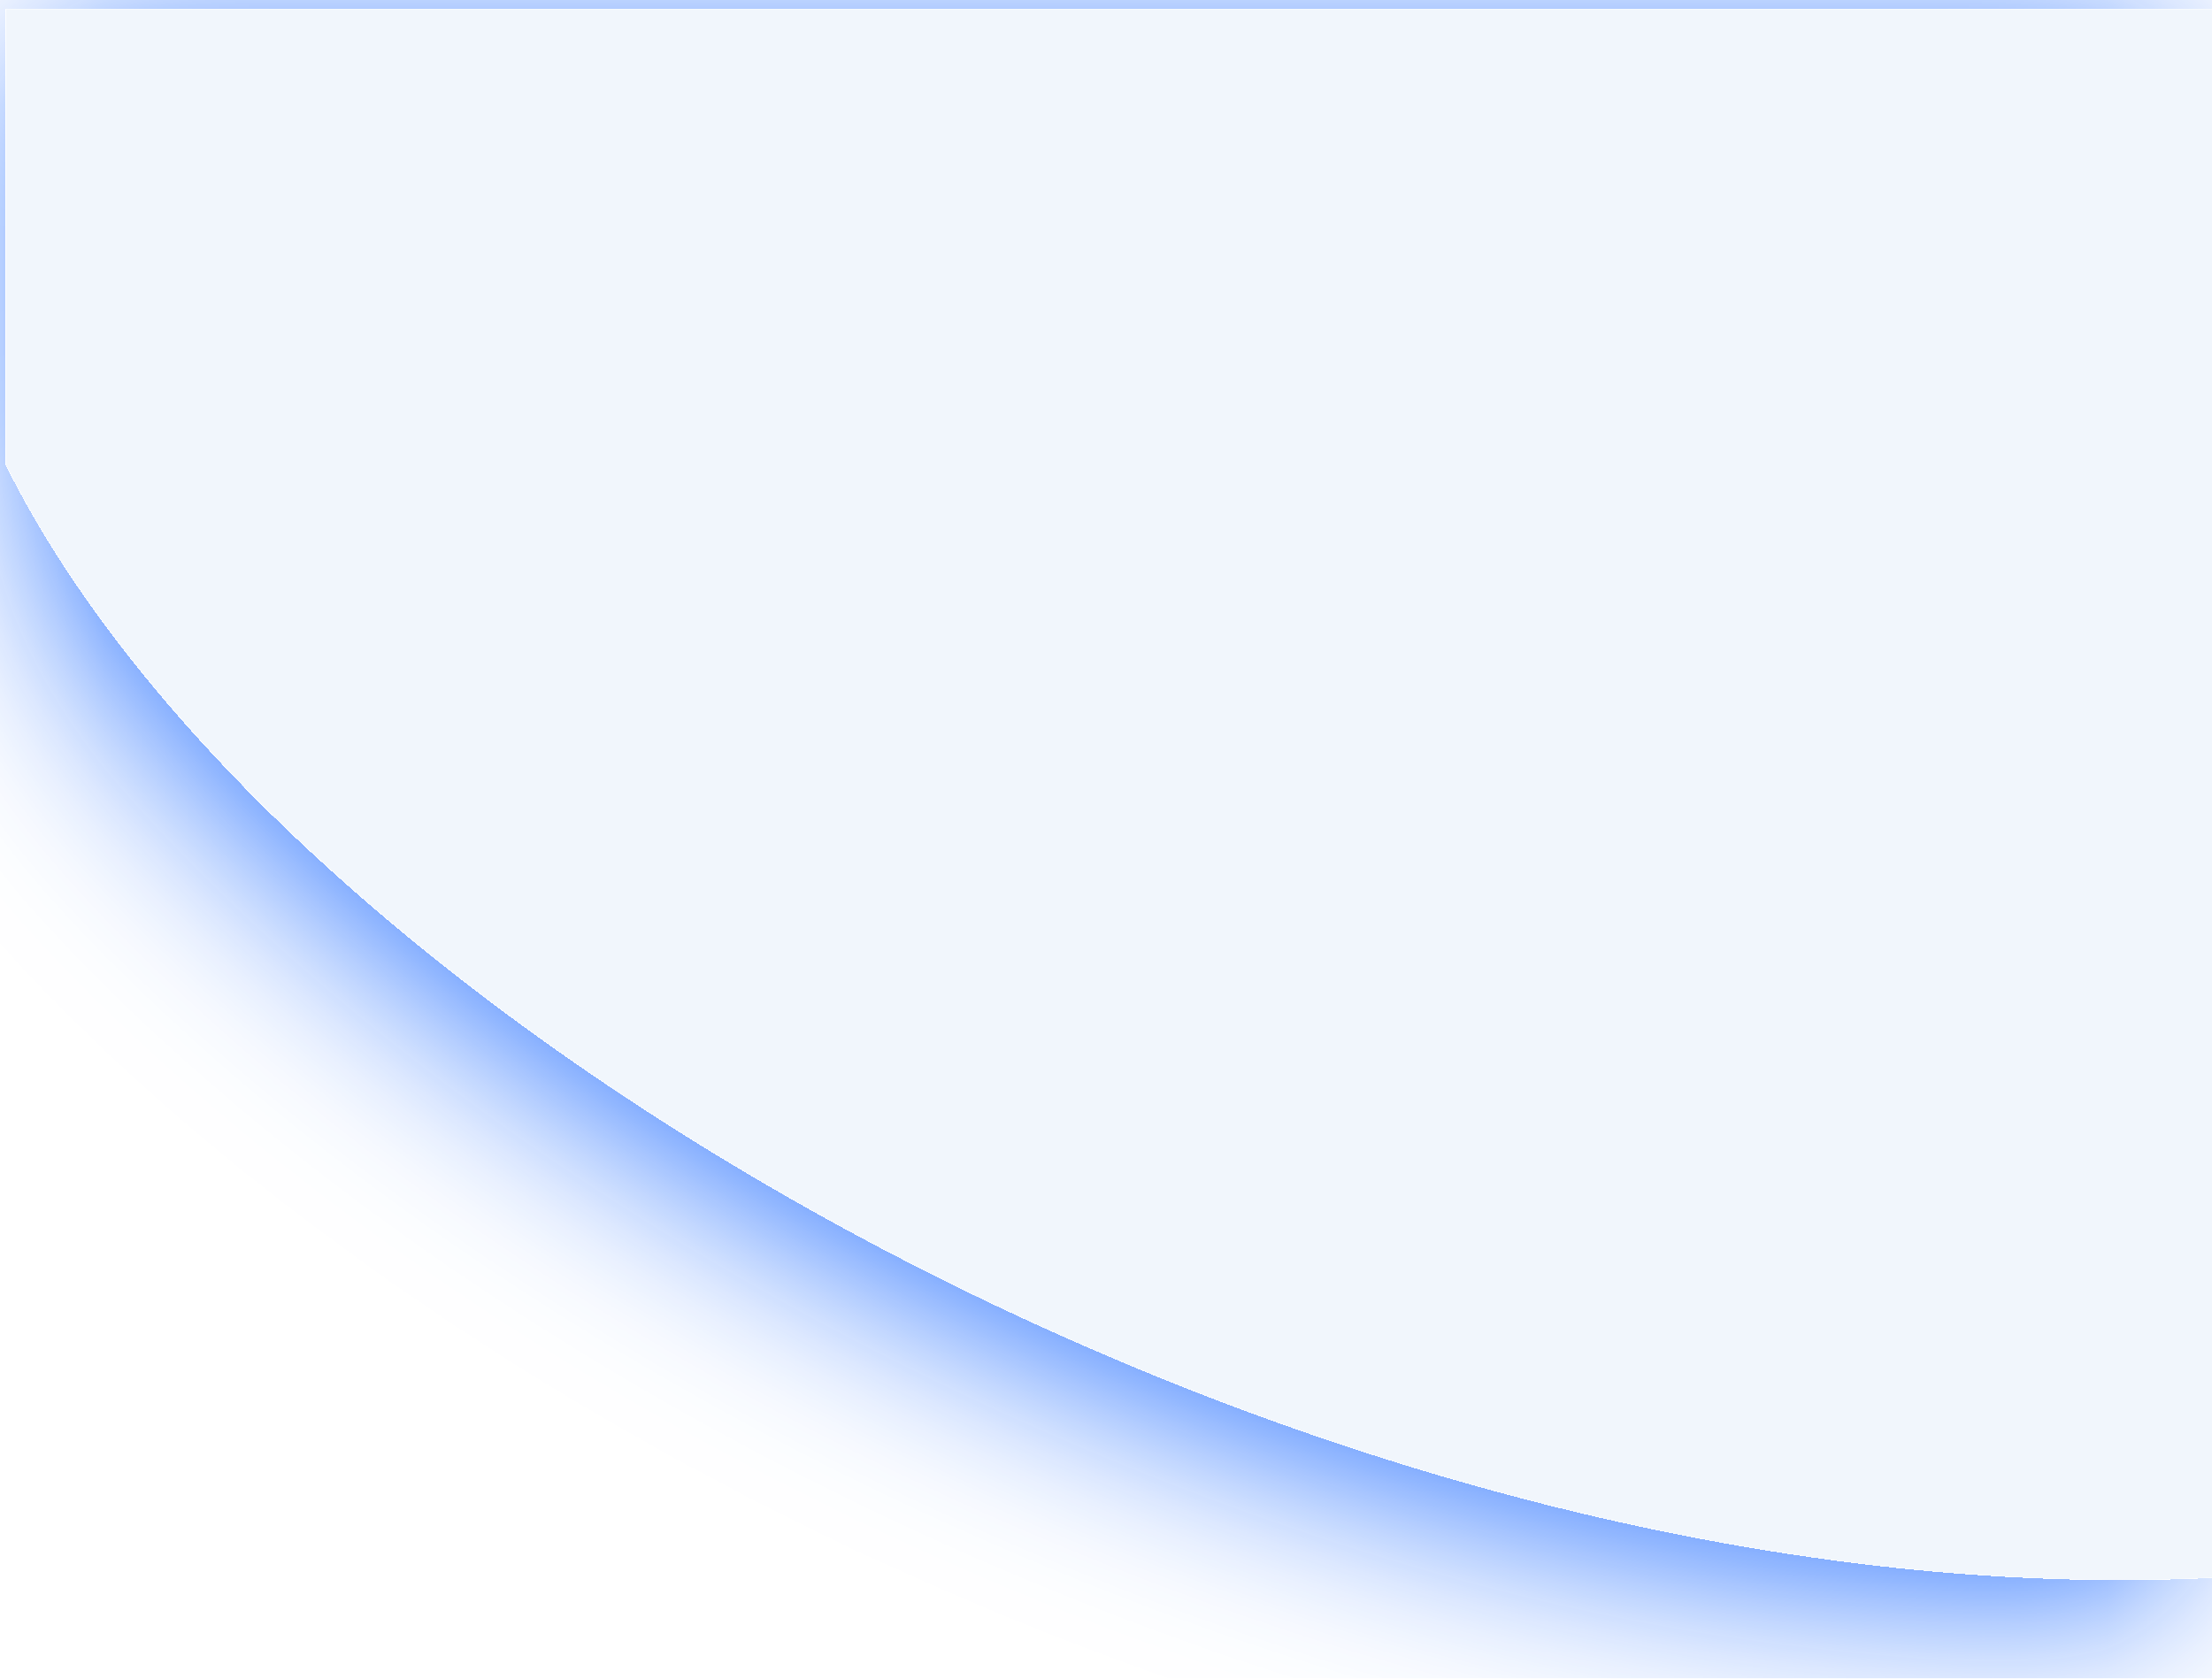
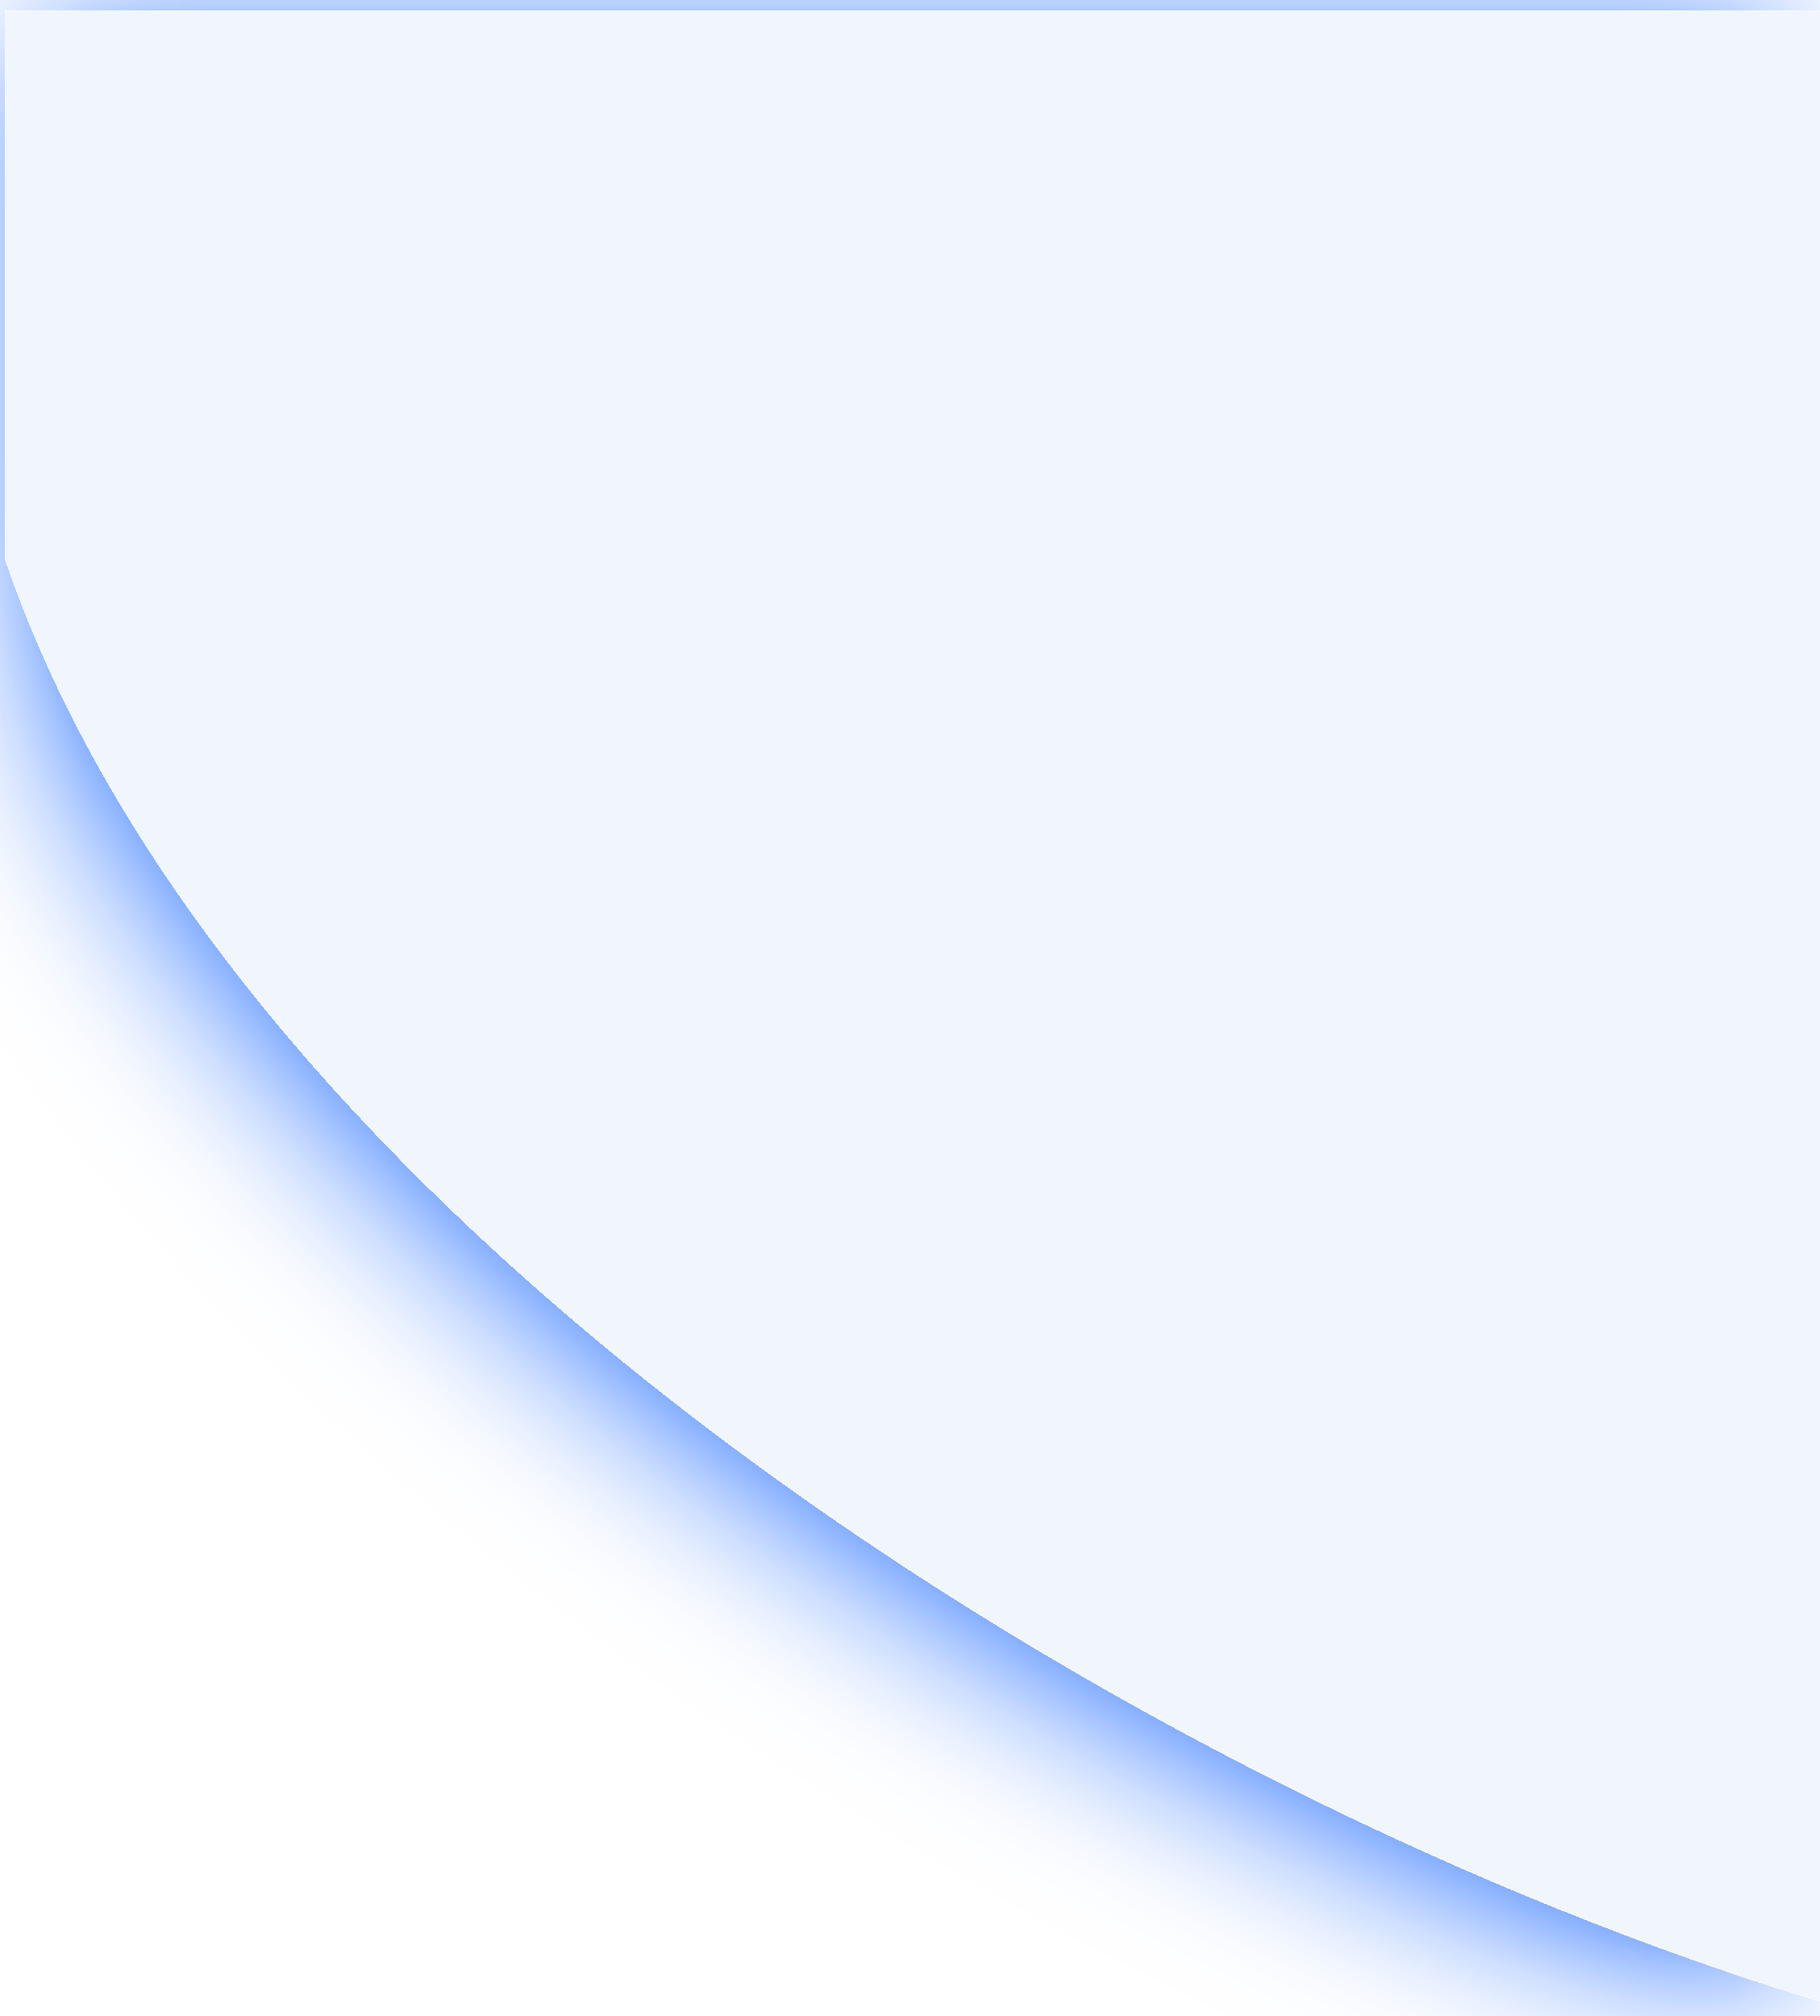
- <svg xmlns="http://www.w3.org/2000/svg" width="1439" height="1092" viewBox="0 0 1439 1092" fill="none">
-   <mask id="mask0_301_37" style="mask-type:alpha" maskUnits="userSpaceOnUse" x="0" y="0" width="1439" height="1092">
-     <rect width="1439" height="1092" fill="#C4C4C4" />
+ <svg xmlns="http://www.w3.org/2000/svg" width="100%" height="100%" viewBox="0 0 1439 1594" fill="none">
+   <mask id="mask0_301_37" style="mask-type:alpha" maskUnits="userSpaceOnUse" x="0" y="0" width="1439" height="1594">
+     <rect width="1439" height="1594" fill="#C4C4C4" />
  </mask>
  <g mask="url(#mask0_301_37)">
    <g filter="url(#filter0_d_301_37)">
-       <path fill-rule="evenodd" clip-rule="evenodd" d="M1443 6H4C4 62.531 4 245.905 4 302.436C184.5 666 861.5 1056 1443 1026.29V6Z" fill="#F1F6FC" />
+       <path fill-rule="evenodd" clip-rule="evenodd" d="M1443 8.758H4C4 91.277 4 358.95 4 441.468C184.5 972.165 903 1421.5 1443 1583.5V8.758Z" fill="#F1F6FC" />
    </g>
  </g>
  <defs>
-     <filter id="filter0_d_301_37" x="-139" y="-133" width="1725" height="1307.89" filterUnits="userSpaceOnUse" color-interpolation-filters="sRGB">
+     <filter id="filter0_d_301_37" x="-139" y="-130.242" width="1725" height="1860.74" filterUnits="userSpaceOnUse" color-interpolation-filters="sRGB">
      <feFlood flood-opacity="0" result="BackgroundImageFix" />
      <feColorMatrix in="SourceAlpha" type="matrix" values="0 0 0 0 0 0 0 0 0 0 0 0 0 0 0 0 0 0 127 0" result="hardAlpha" />
      <feOffset dy="4" />
      <feGaussianBlur stdDeviation="71.5" />
      <feComposite in2="hardAlpha" operator="out" />
      <feColorMatrix type="matrix" values="0 0 0 0 0.071 0 0 0 0 0.387 0 0 0 0 1 0 0 0 0.99 0" />
      <feBlend mode="normal" in2="BackgroundImageFix" result="effect1_dropShadow_301_37" />
      <feBlend mode="normal" in="SourceGraphic" in2="effect1_dropShadow_301_37" result="shape" />
    </filter>
  </defs>
</svg>
